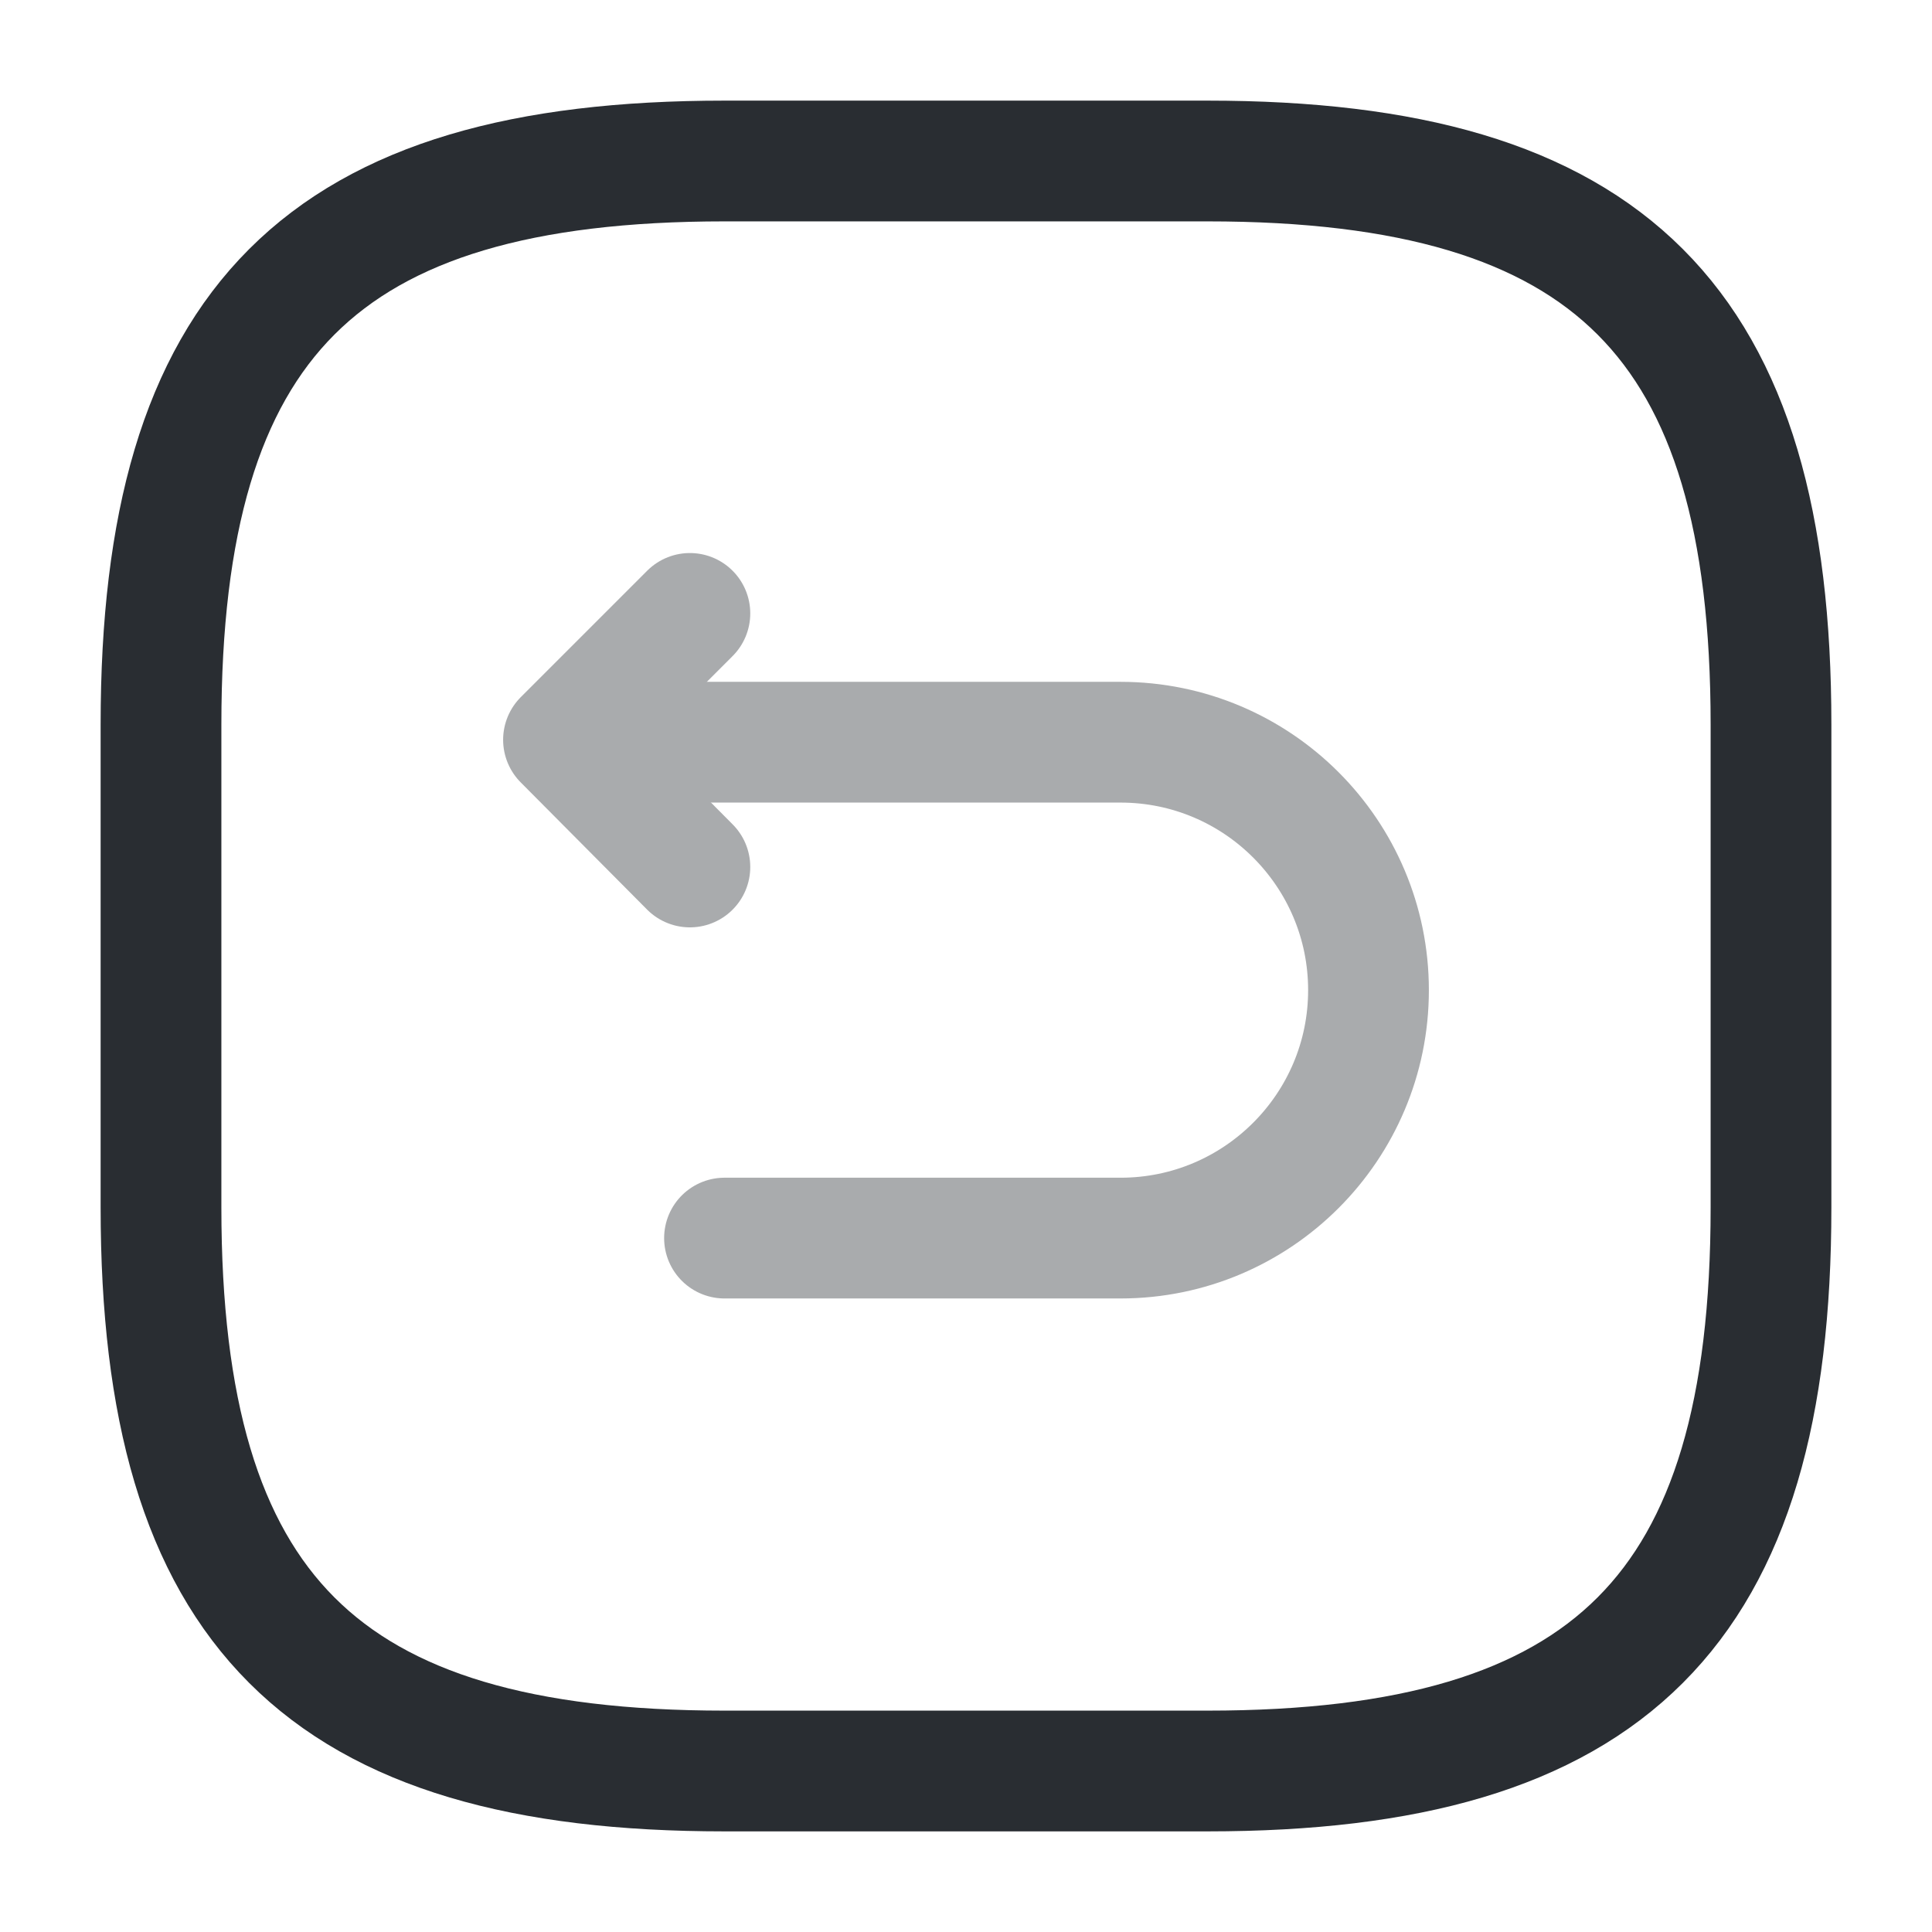
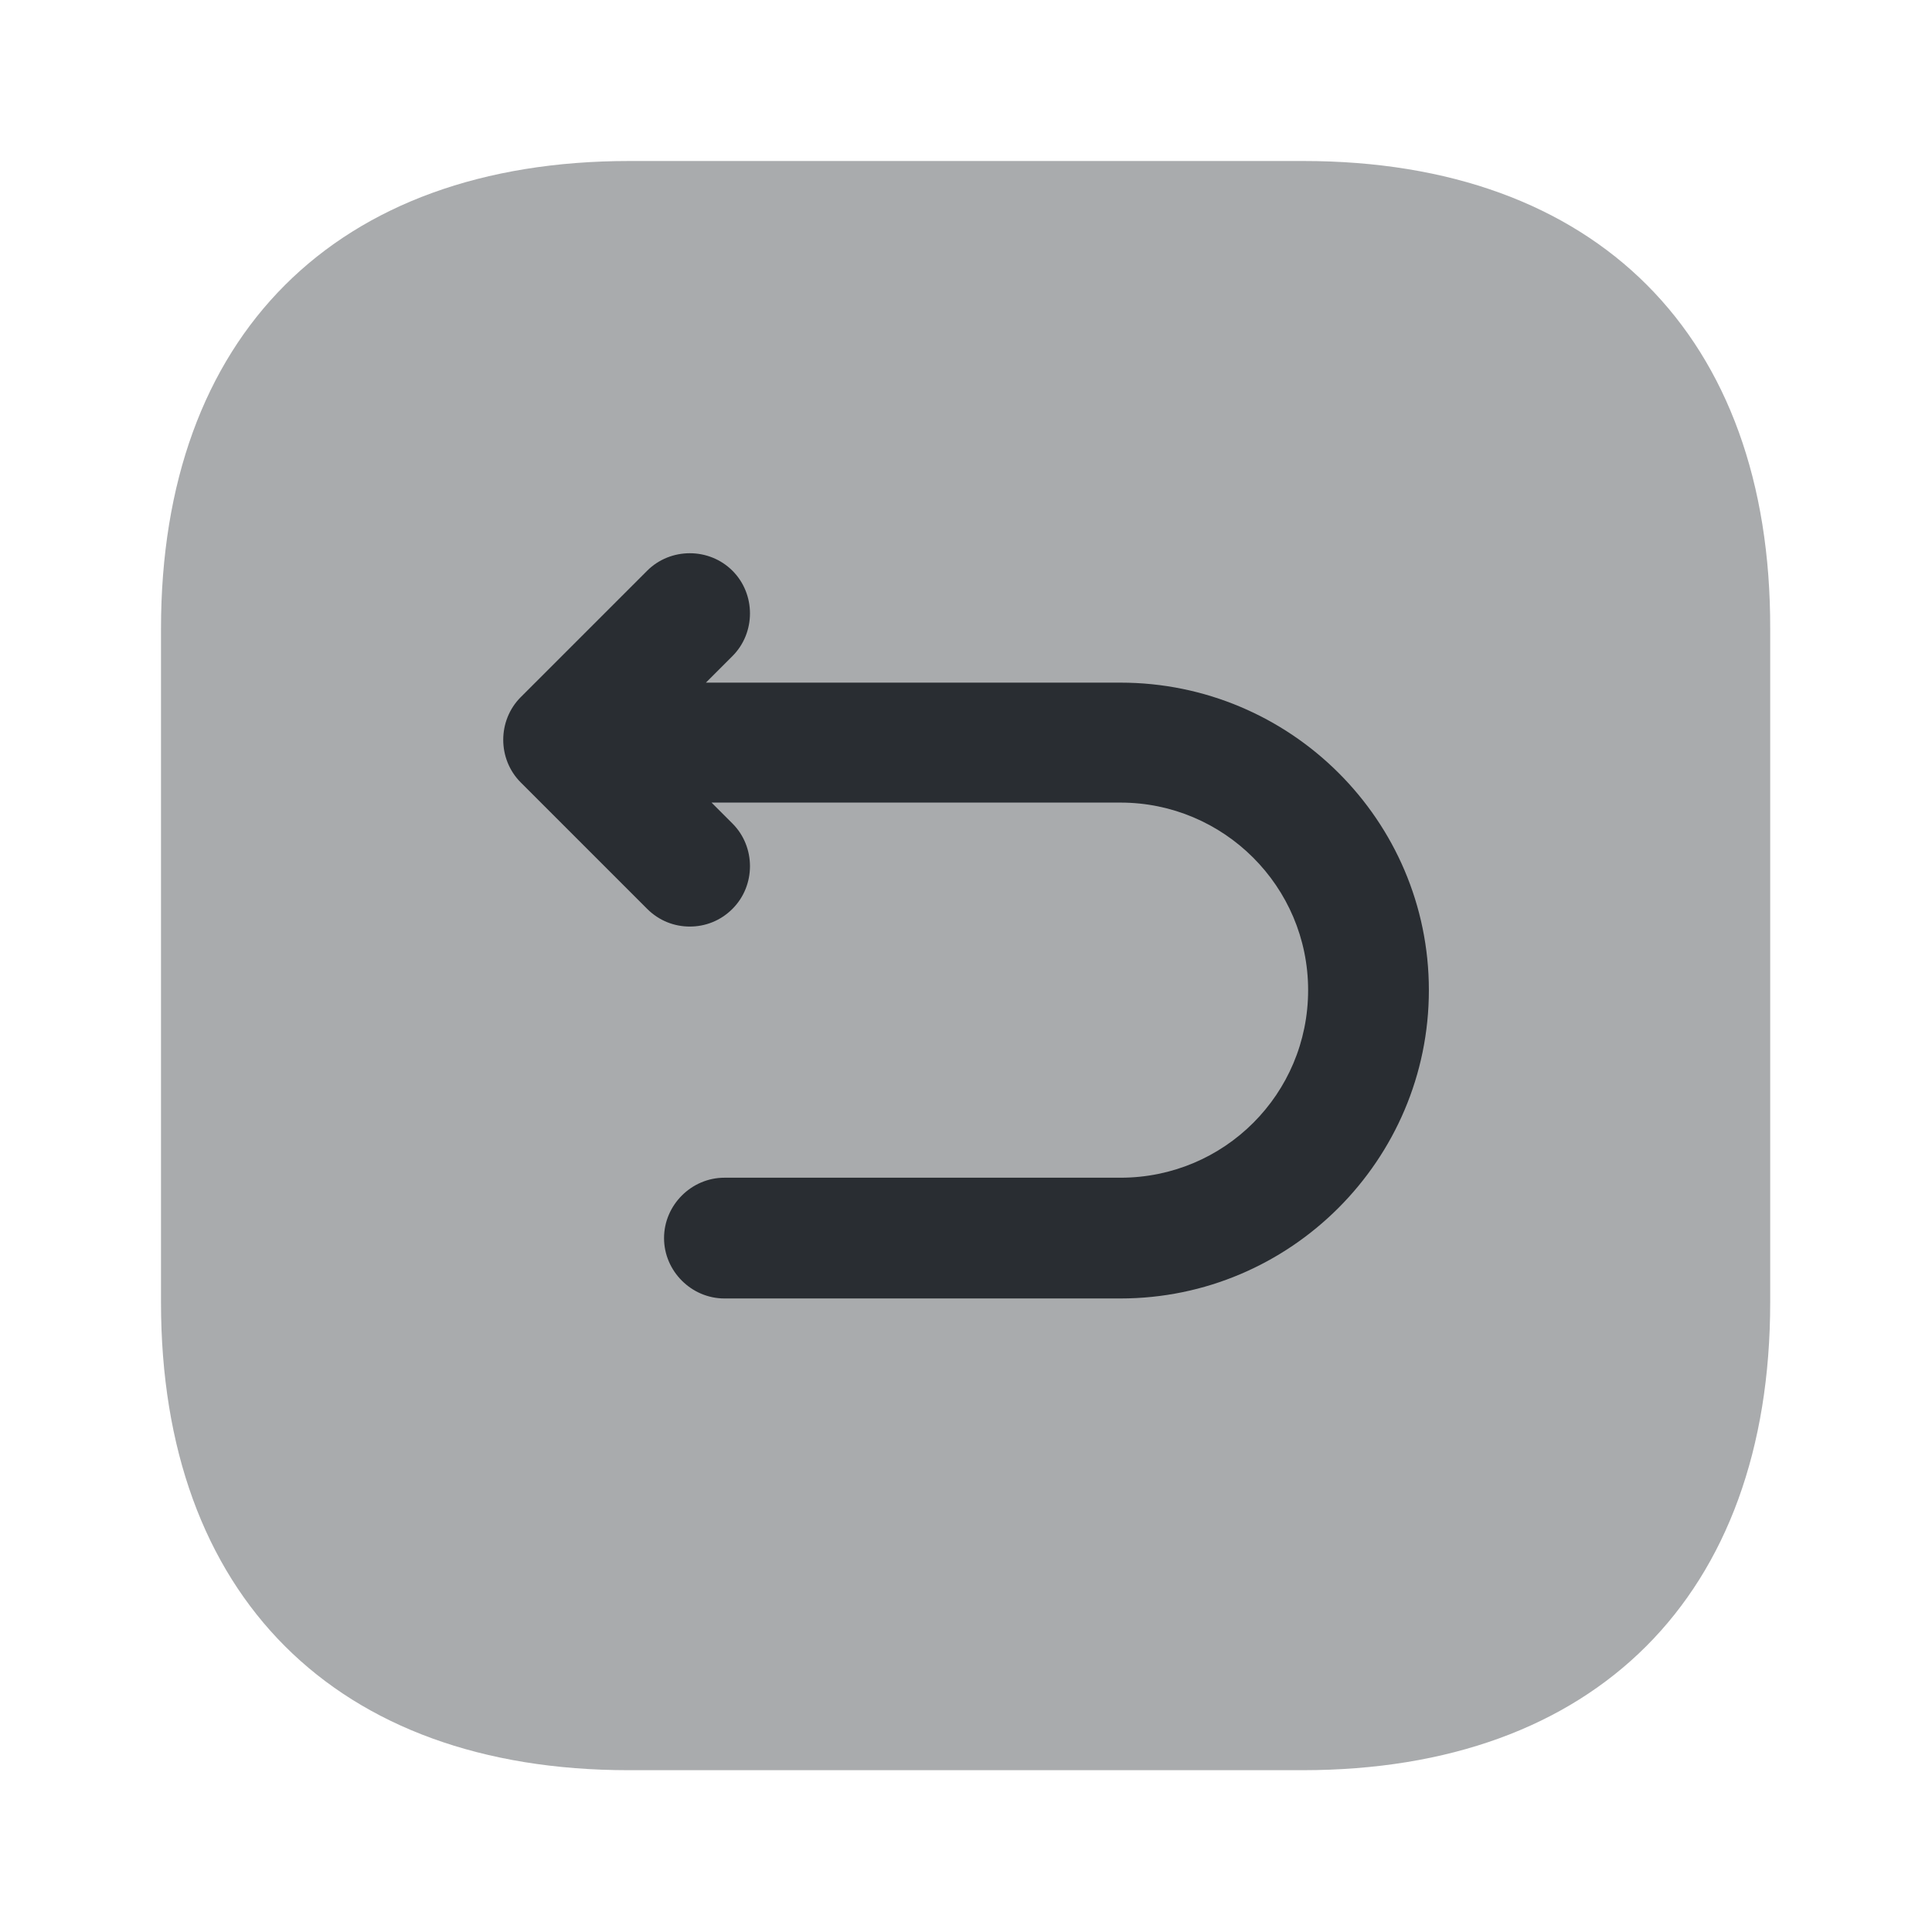
<svg xmlns="http://www.w3.org/2000/svg" width="800px" height="800px" viewBox="0 0 24 24" fill="none">
-   <path d="M9 22H15C20 22 22 20 22 15V9C22 4 20 2 15 2H9C4 2 2 4 2 9V15C2 20 4 22 9 22Z" stroke="#292D32" stroke-width="1.5" stroke-linecap="round" stroke-linejoin="round" />
-   <g opacity="0.4">
-     <path d="M9 15.38H13.92C15.62 15.38 17 14 17 12.3C17 10.6 15.62 9.22 13.92 9.22H7.15" stroke="#292D32" stroke-width="1.5" stroke-miterlimit="10" stroke-linecap="round" stroke-linejoin="round" />
-     <path d="M8.57 10.77L7 9.19L8.57 7.62" stroke="#292D32" stroke-width="1.5" stroke-linecap="round" stroke-linejoin="round" />
-   </g>
+   <path opacity="0.4" d="M16.19 2H7.82C4.17 2 2 4.17 2 7.81V16.18C2 19.82 4.17 21.99 7.81 21.99H16.18C19.82 21.99 21.99 19.82 21.99 16.18V7.81C22 4.17 19.83 2 16.19 2Z" fill="#292D32" />
+   <path d="M13.919 8.48H8.769L9.099 8.15C9.389 7.86 9.389 7.38 9.099 7.09C8.809 6.8 8.329 6.8 8.039 7.09L6.469 8.66C6.179 8.95 6.179 9.43 6.469 9.72L8.039 11.29C8.189 11.44 8.379 11.51 8.569 11.51C8.759 11.51 8.949 11.44 9.099 11.29C9.389 11 9.389 10.52 9.099 10.23L8.839 9.97H13.919C15.2 9.97 16.25 11.01 16.25 12.3C16.25 13.59 15.209 14.63 13.919 14.63H8.999C8.589 14.63 8.249 14.97 8.249 15.38C8.249 15.79 8.589 16.13 8.999 16.13H13.919C16.029 16.13 17.75 14.41 17.75 12.3C17.75 10.19 16.029 8.48 13.919 8.48Z" fill="#292D32" />
</svg>
